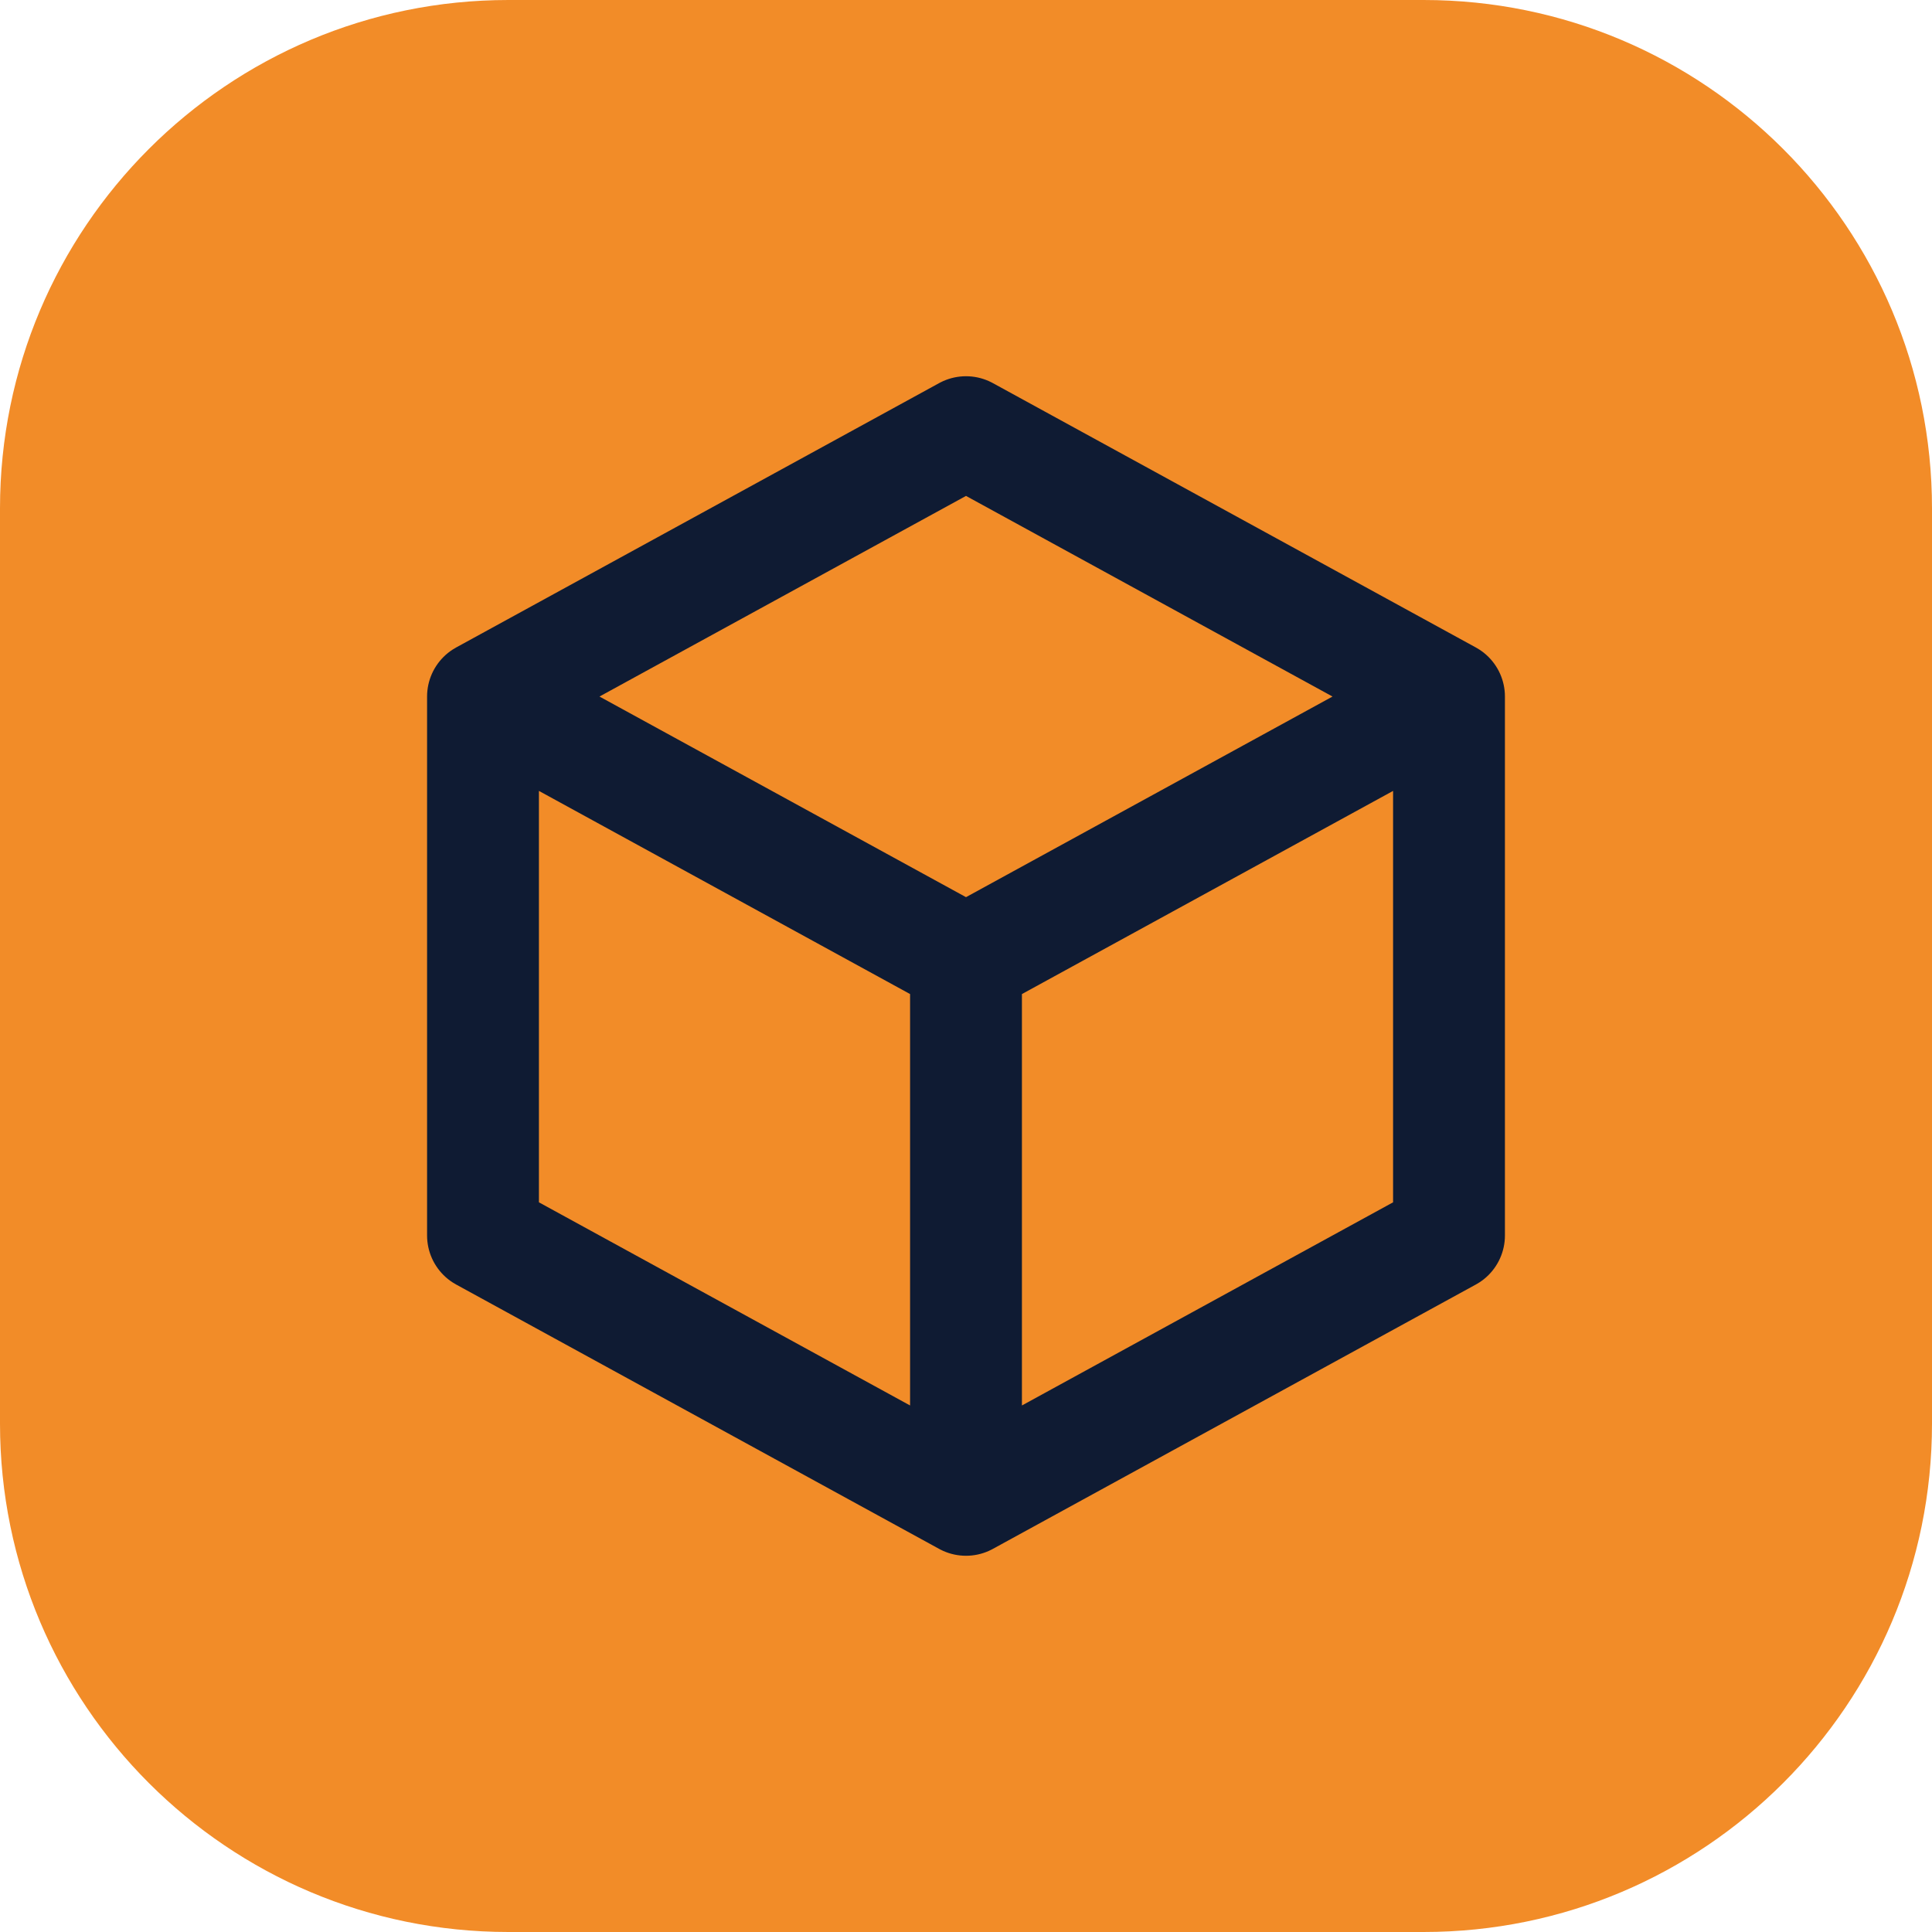
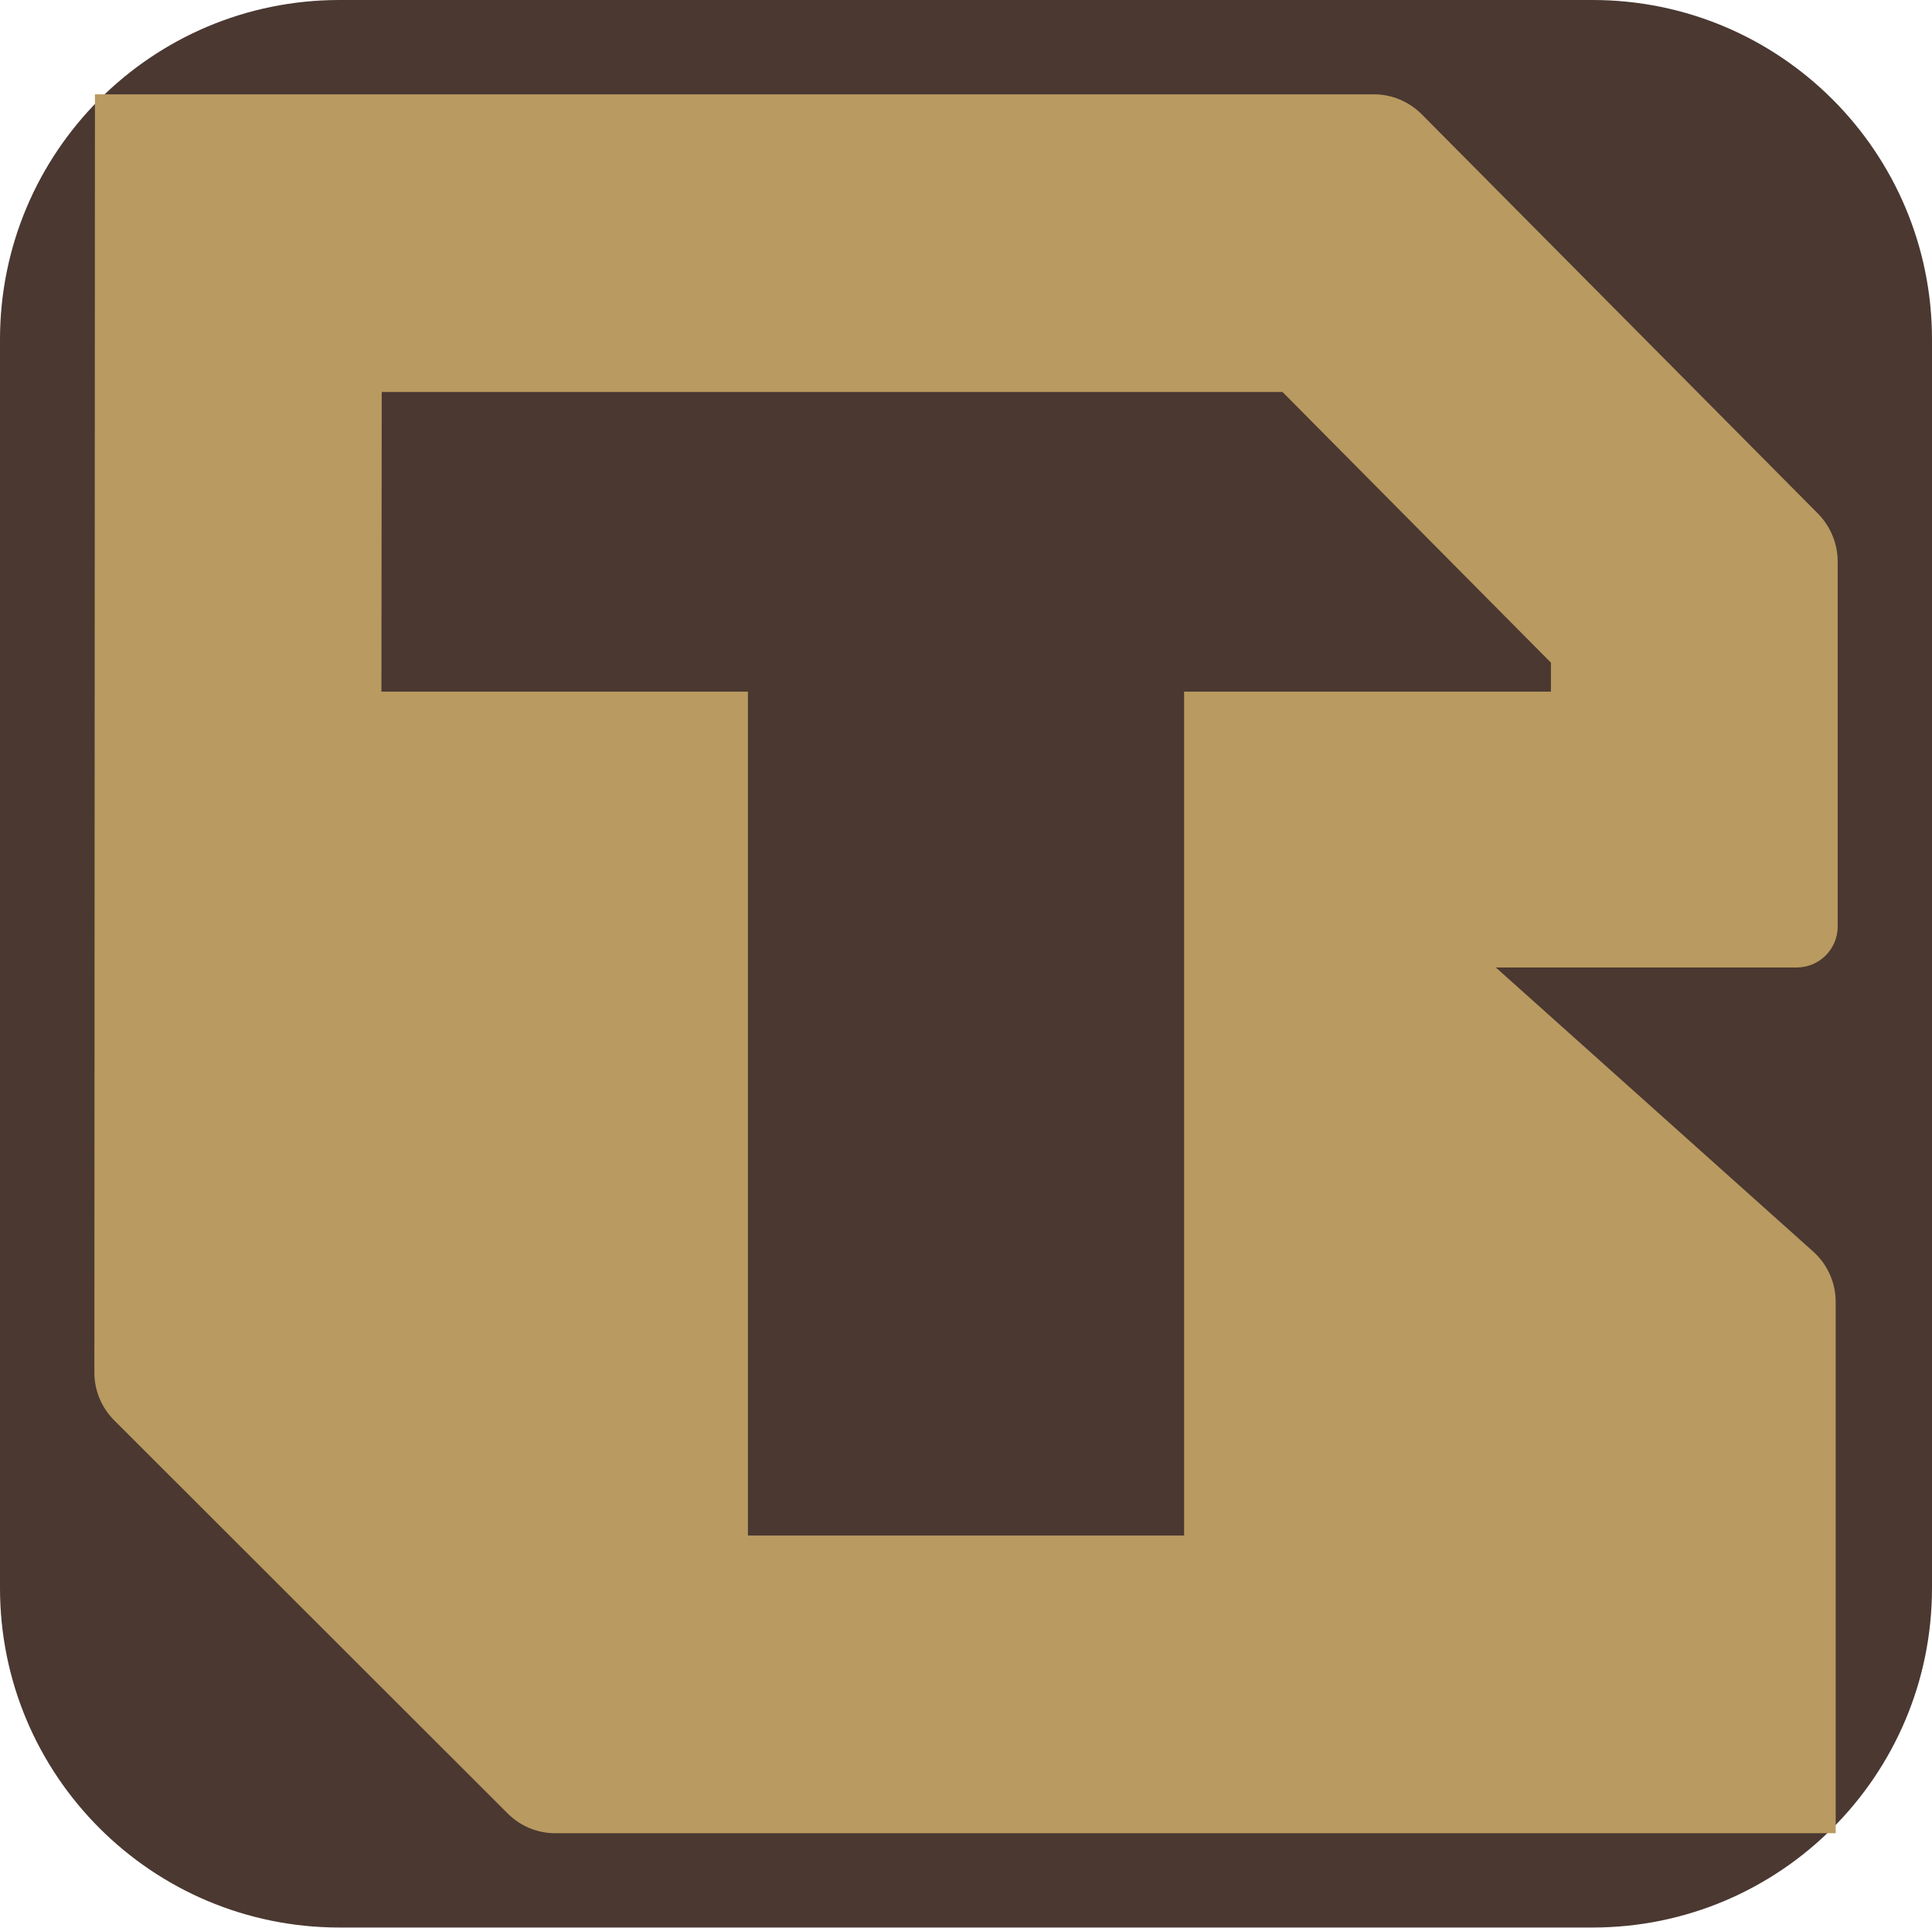
- <svg xmlns="http://www.w3.org/2000/svg" viewBox="0 0 38 38">
-   <rect width="38" height="38" rx="10" fill="#F28C28" />
-   <path d="M19 8.5l9.5 5.2v10.6L19 29.5l-9.5-5.2V13.7z M9.5 13.7l9.5 5.2 9.5-5.2 M19 18.9v10.6" fill="none" stroke="#0F1B33" stroke-width="2.2" stroke-linejoin="round" />
+ <svg xmlns="http://www.w3.org/2000/svg" viewBox="731.29 379.52 204.88 204.42">
+   <rect x="731.29" y="379.52" width="204.88" height="204.42" rx="36" fill="#4a3831" />
+   <path fill="#b99a60" fill-rule="evenodd" d="M 895.758 452.871 L 856.859 452.871 L 856.859 542.371 L 810.605 542.371 L 810.605 452.871 L 771.738 452.871 L 771.77 421.09 L 867.293 421.09 L 895.758 449.797 Z M 926.168 477.777 L 926.168 439.062 C 926.168 437.18 925.406 435.352 924.102 434.016 L 882.07 391.652 C 880.703 390.281 878.879 389.523 876.992 389.523 L 741.359 389.523 L 741.297 525.098 C 741.297 526.98 742.059 528.809 743.395 530.145 L 785.121 571.84 C 786.457 573.176 788.254 573.938 790.137 573.938 L 925.957 573.938 L 925.957 517.586 C 925.957 515.578 925.105 513.633 923.582 512.262 L 889.918 482.125 L 921.82 482.125 C 924.223 482.125 926.168 480.18 926.168 477.777 Z" />
</svg>
